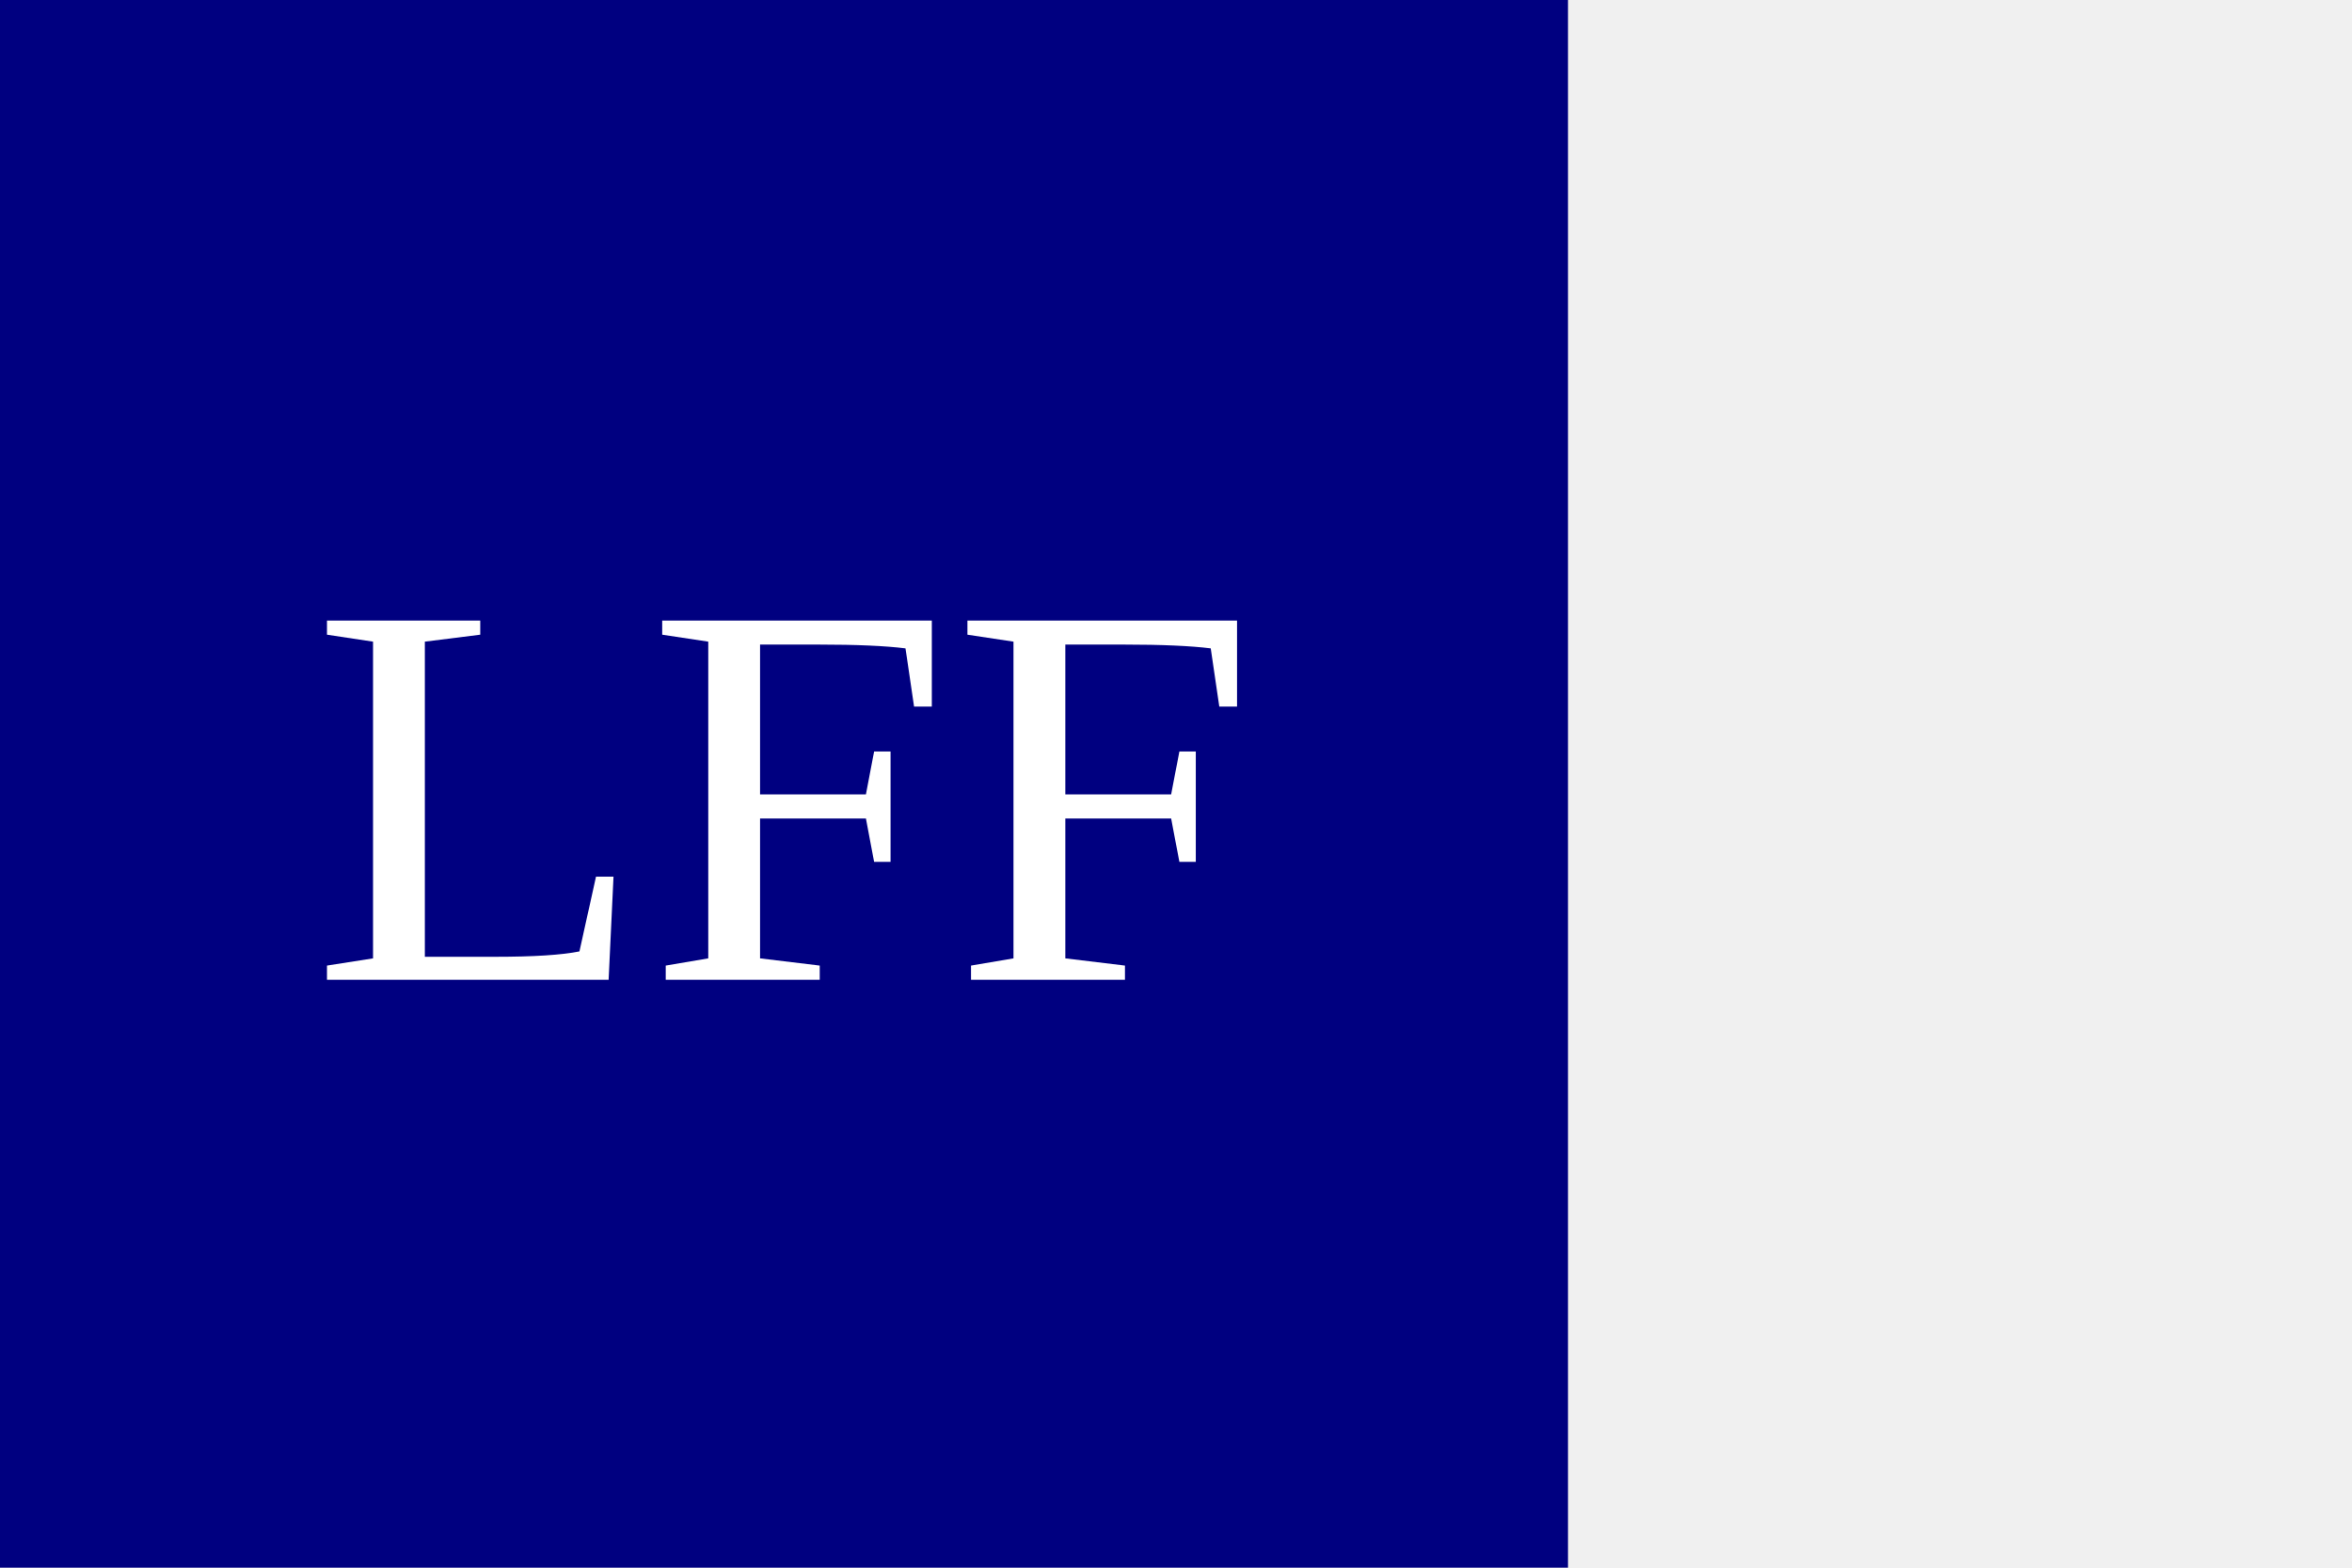
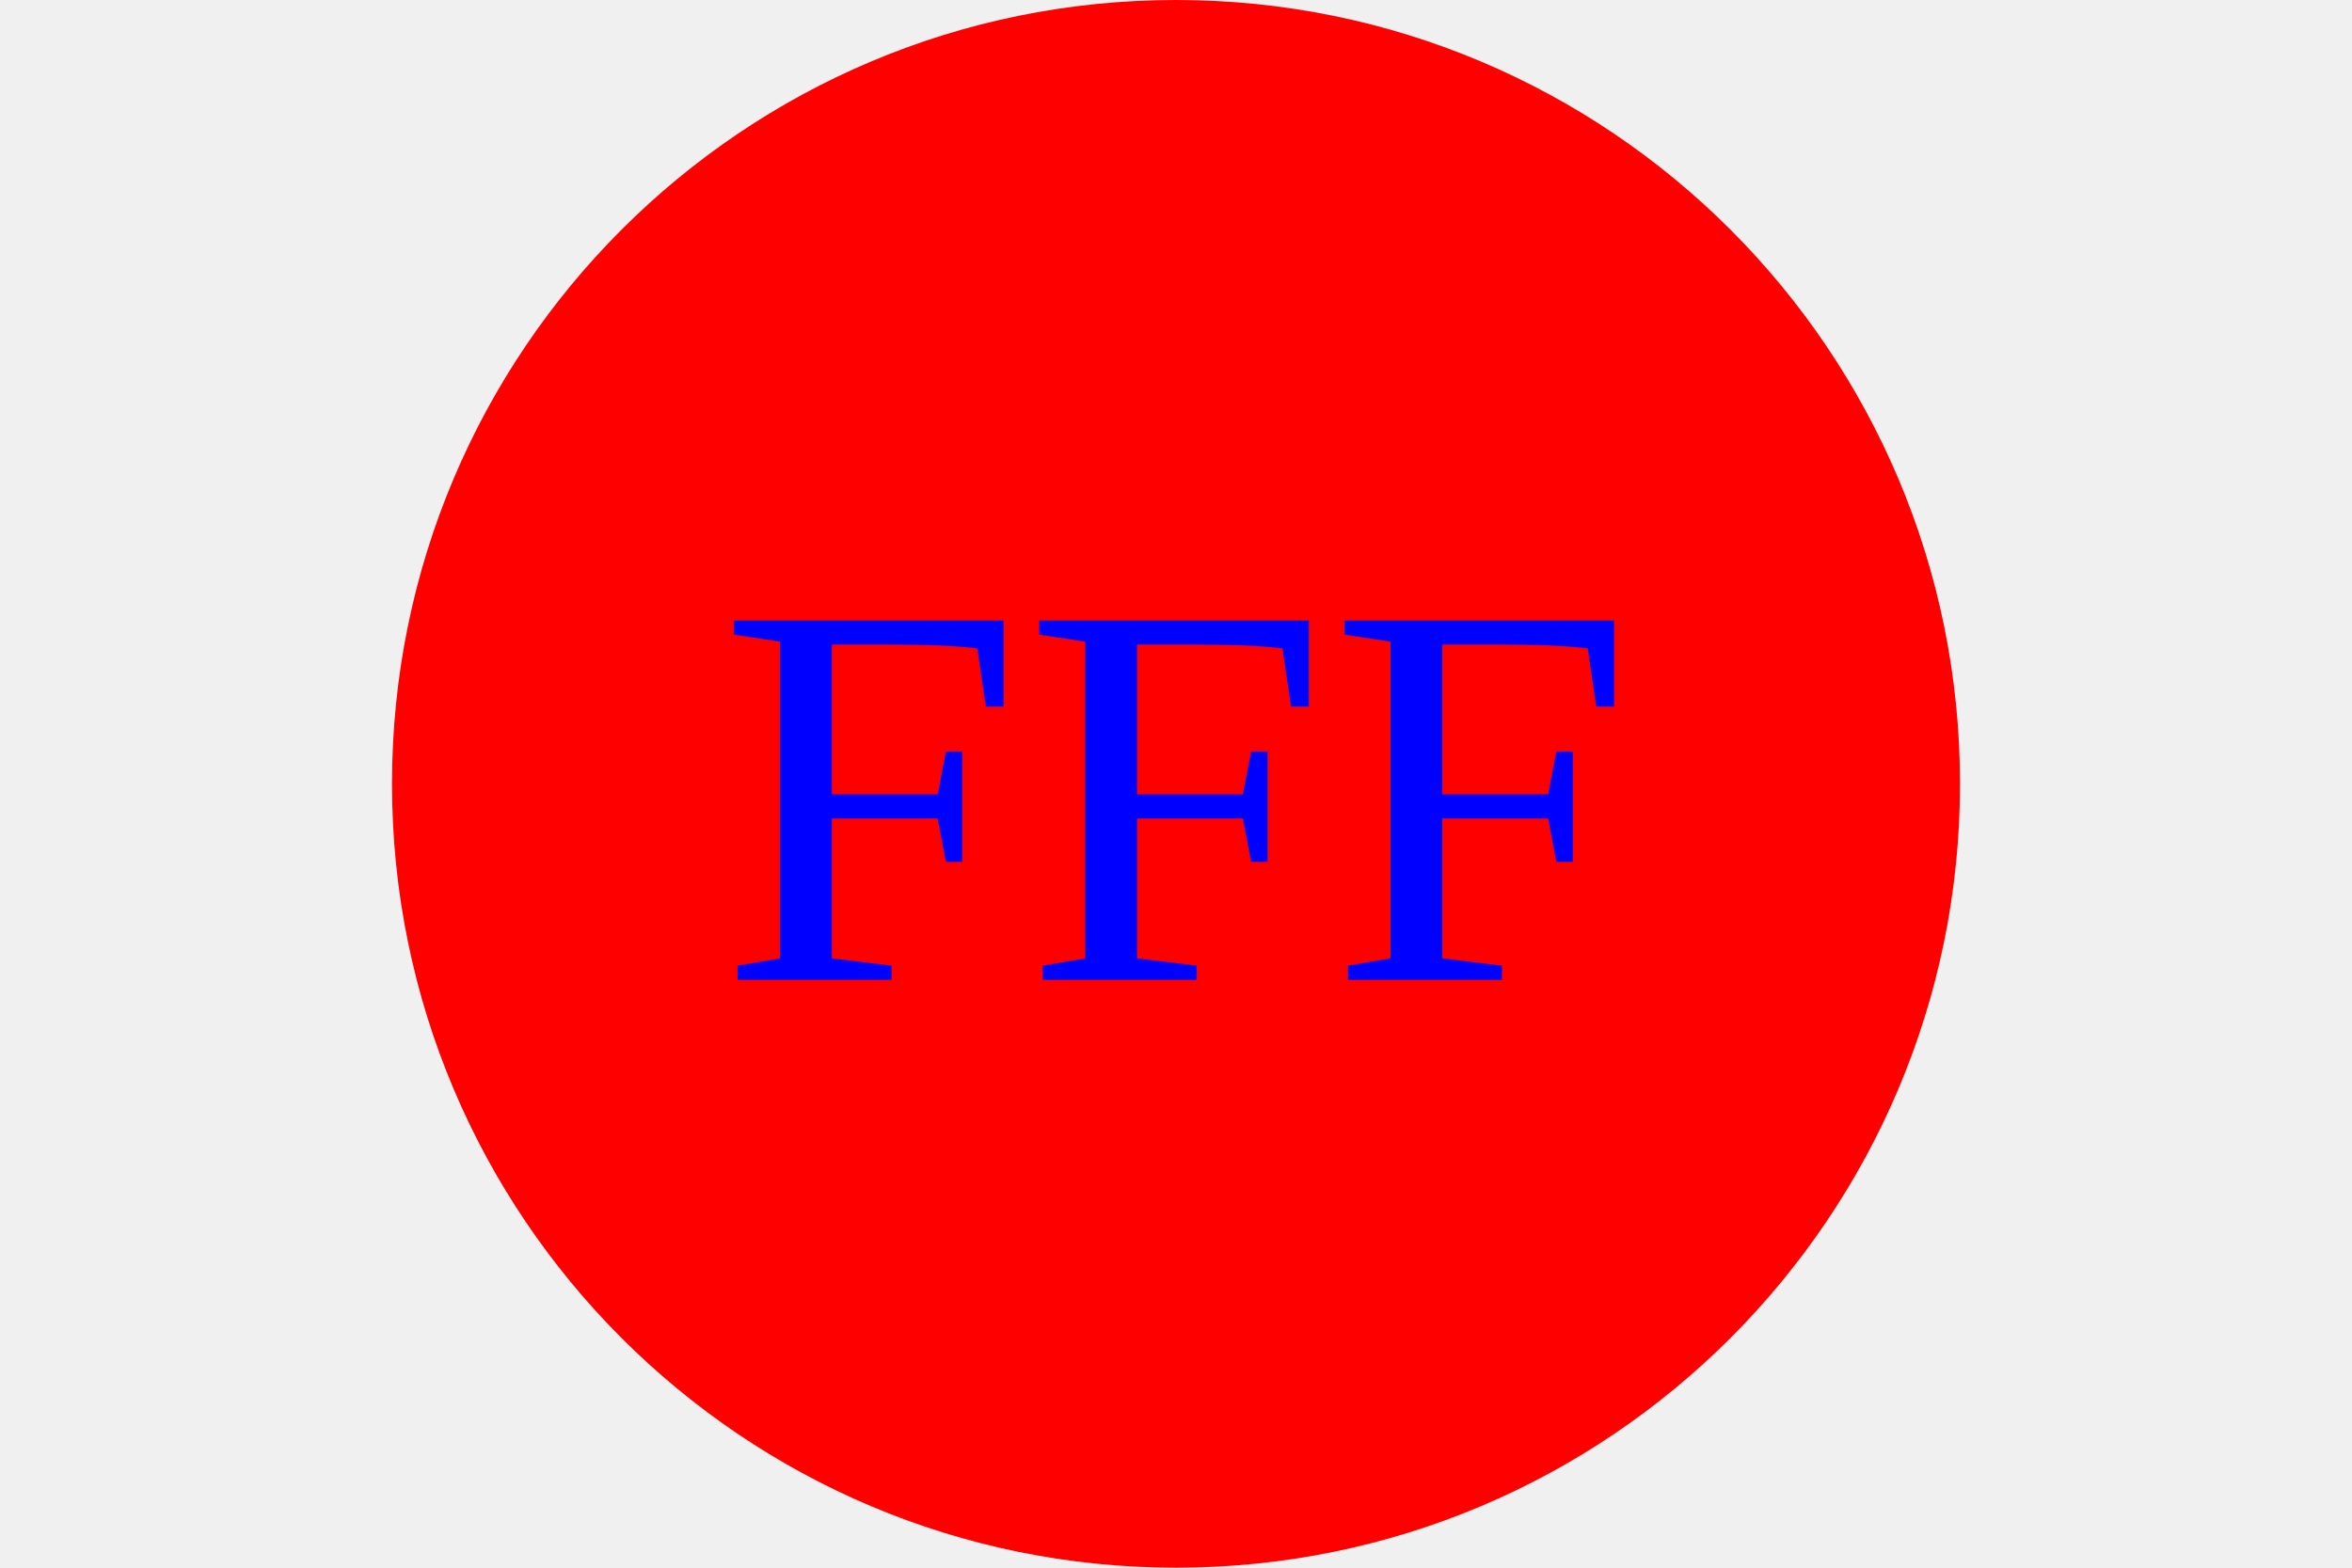
<svg xmlns="http://www.w3.org/2000/svg" version="1.1" width="300" height="200">
-   <rect width="200" height="200" fill="navy" />
-   <text x="100" y="125" font-size="70" text-anchor="middle" fill="white">LFF</text>
+   <circle cx="150" cy="100" r="100" fill="red" />
+   <text x="150" y="125" font-size="70" text-anchor="middle" fill="blue">FFF</text>
</svg>
